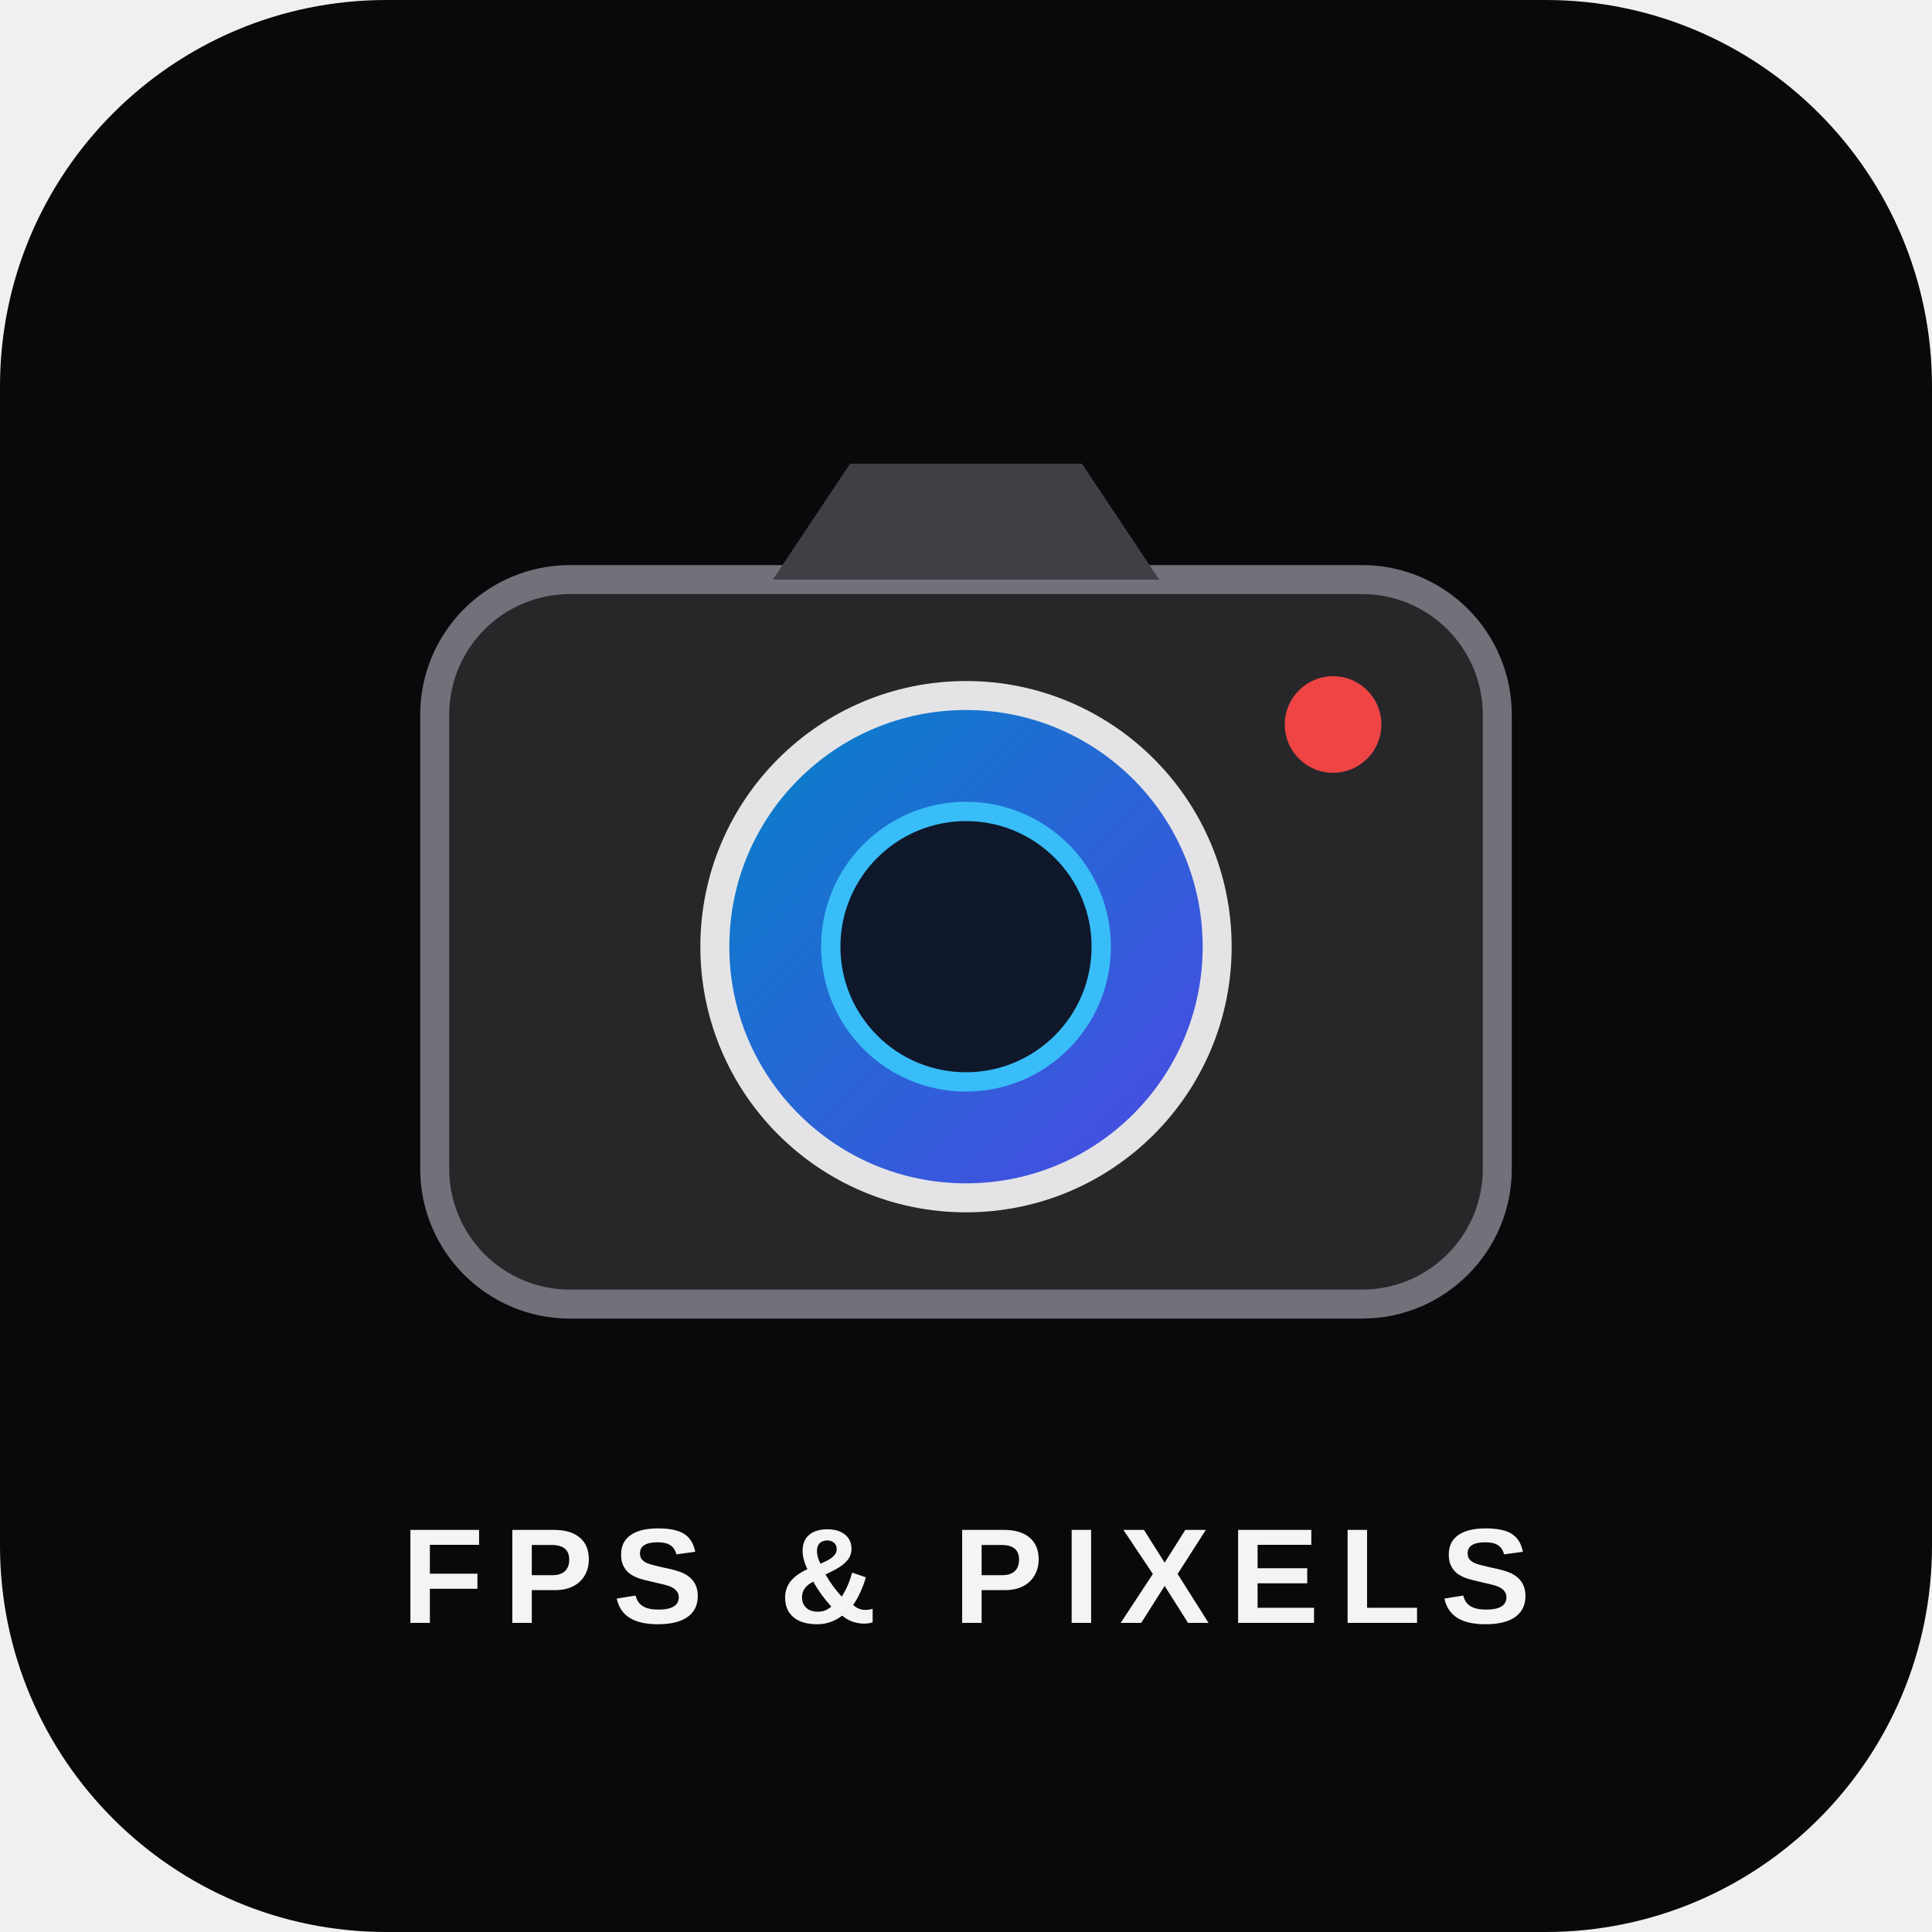
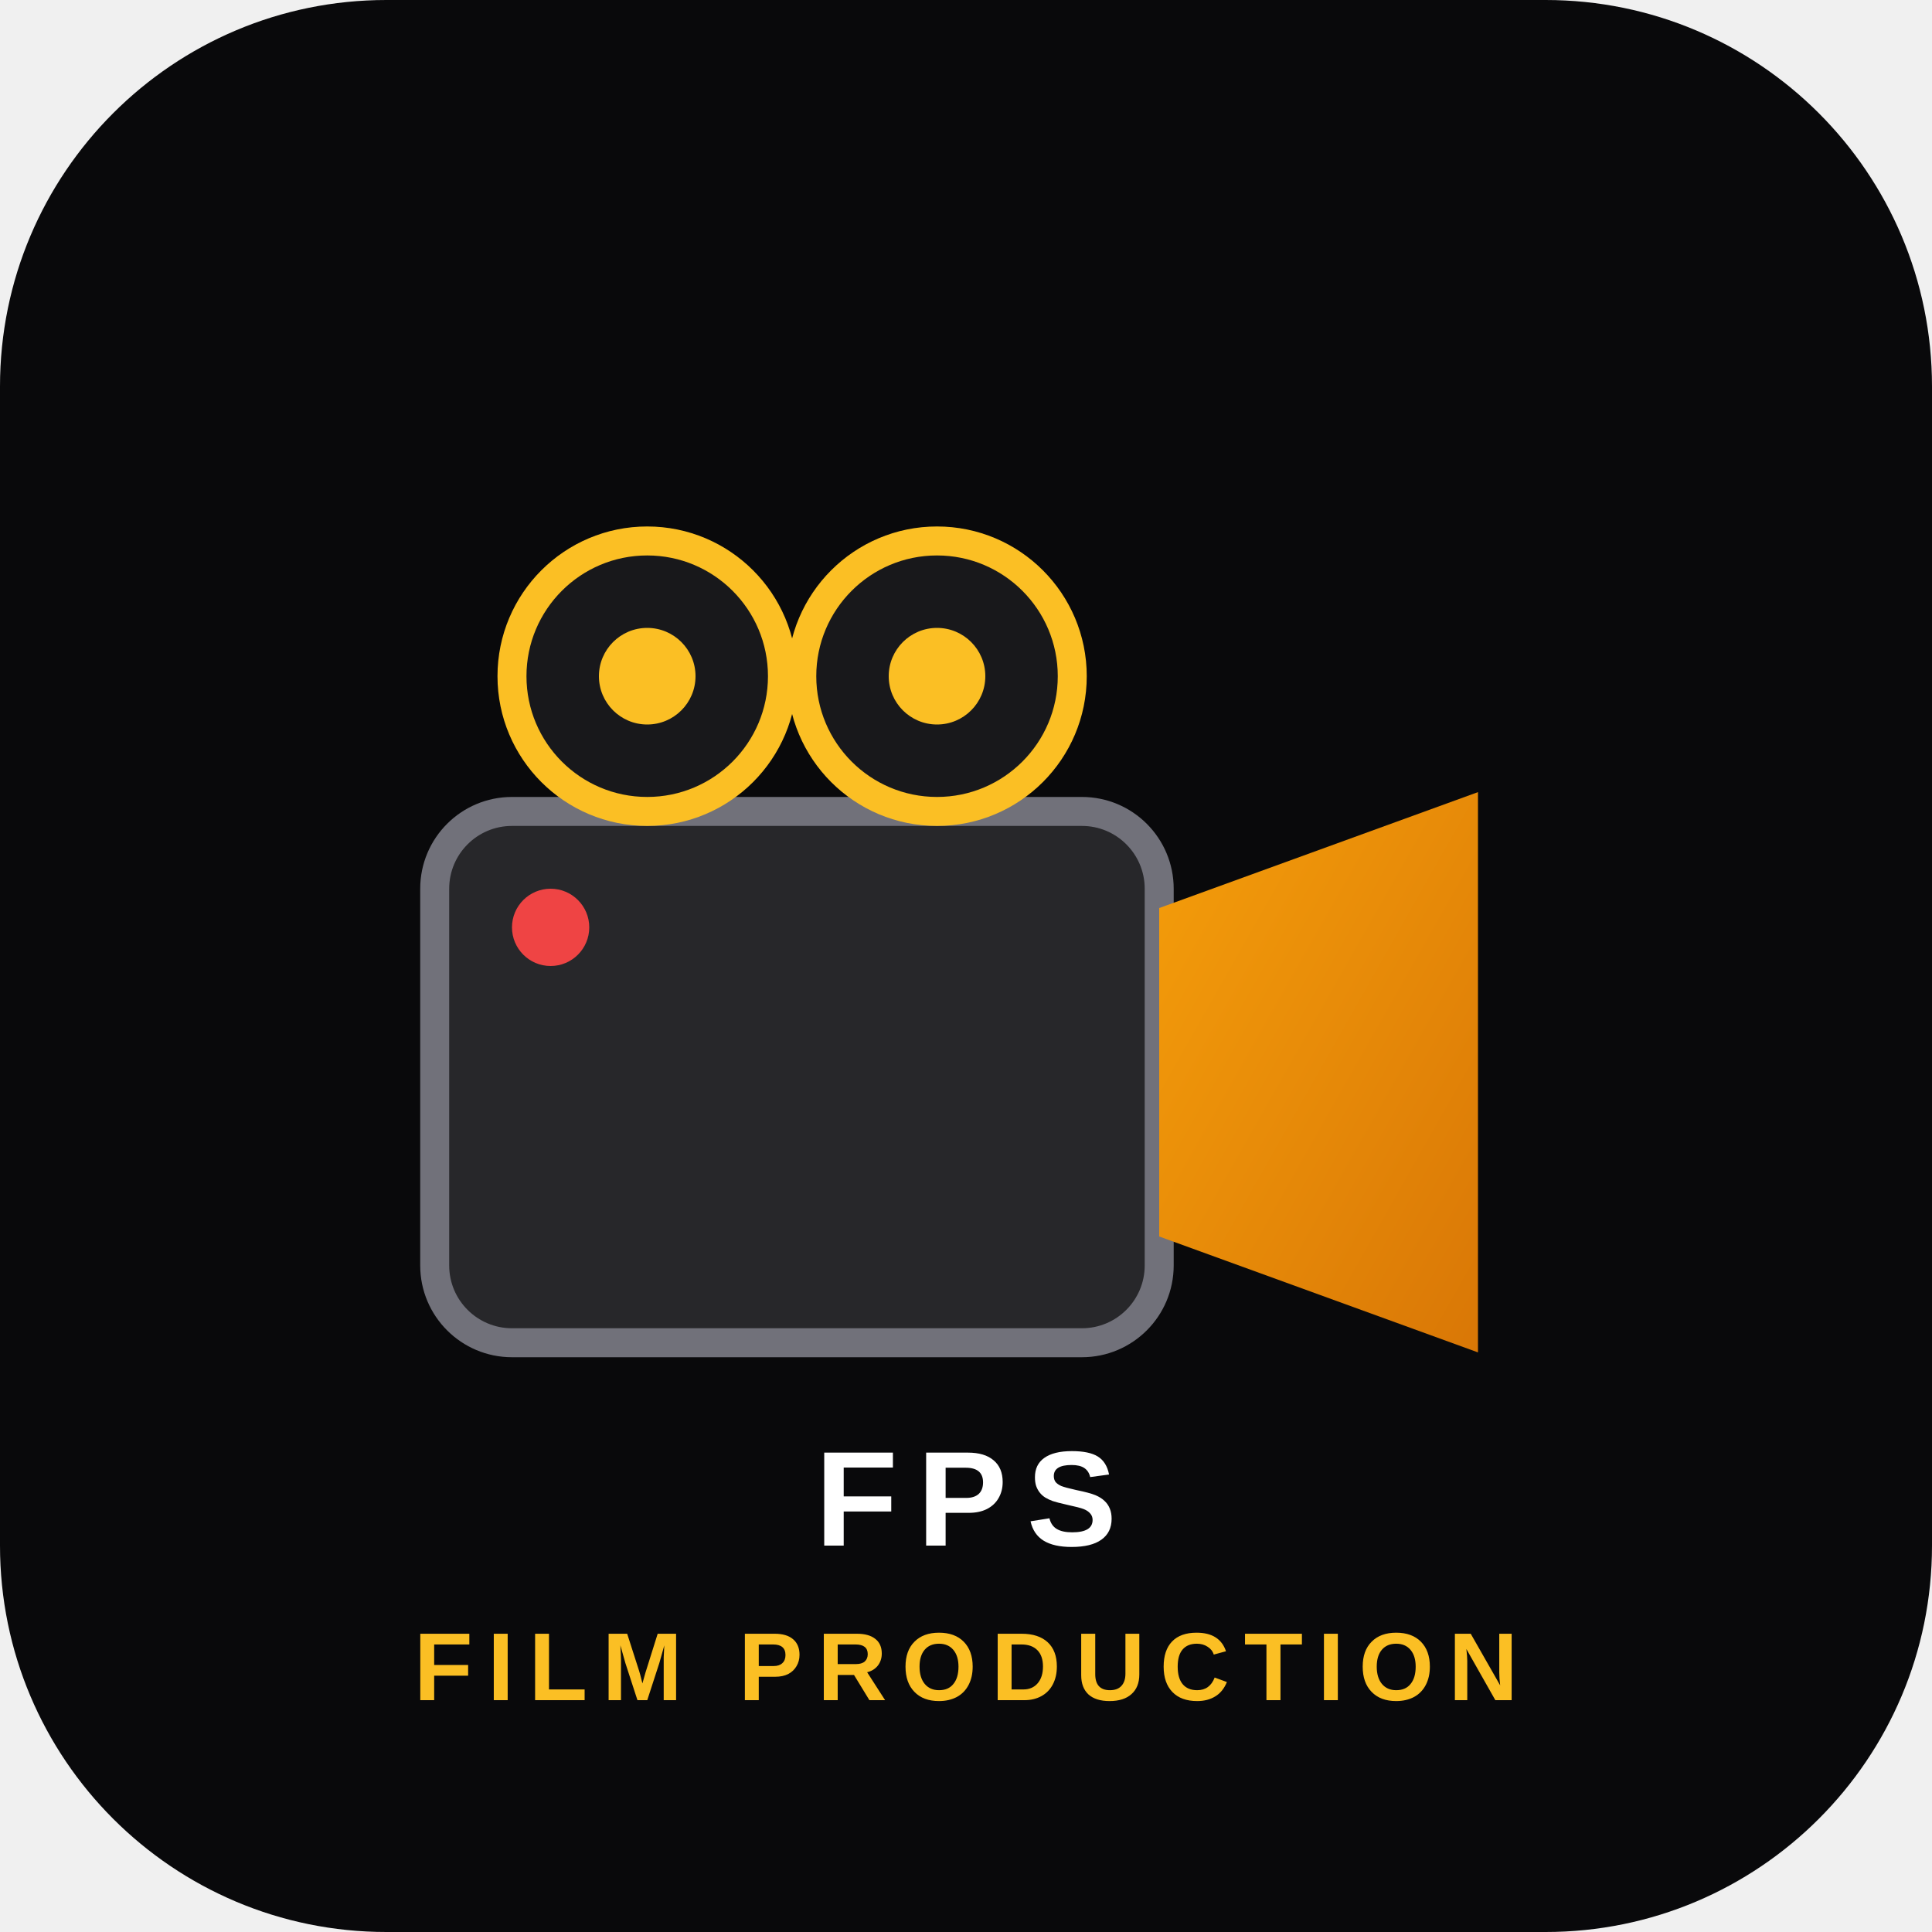
<svg xmlns="http://www.w3.org/2000/svg" viewBox="0 0 200 200" width="200" height="200">
  <defs>
    <linearGradient id="fpsGrad" x1="0%" y1="0%" x2="100%" y2="100%">
-       <stop offset="0%" stop-color="#0284c7" />
-       <stop offset="100%" stop-color="#4f46e5" />
+       <stop offset="0%" stop-color="#f59e0b" />
+       <stop offset="100%" stop-color="#d97706" />
    </linearGradient>
  </defs>
  <rect width="200" height="200" rx="40" fill="#09090b" />
-   <rect x="45" y="60" width="110" height="75" rx="14" fill="#27272a" stroke="#71717a" stroke-width="3" />
-   <path d="M80 60 L88 48 H112 L120 60 Z" fill="#3f3f46" />
-   <circle cx="100" cy="98" r="26" fill="url(#fpsGrad)" stroke="#e4e4e7" stroke-width="3" />
-   <circle cx="100" cy="98" r="14" fill="#0f172a" stroke="#38bdf8" stroke-width="2" />
-   <circle cx="138" cy="75" r="5" fill="#ef4444" />
-   <text x="100" y="168" font-family="Arial, sans-serif" font-weight="bold" font-size="14" text-anchor="middle" fill="#f4f4f5" letter-spacing="2">FPS &amp; PIXELS</text>
+   <g transform="translate(35, 42)">
+     <rect x="10" y="42" width="75" height="55" rx="8" fill="#27272a" stroke="#71717a" stroke-width="3" />
+     <circle cx="32" cy="28" r="14" fill="#18181b" stroke="#fbbf24" stroke-width="3" />
+     <circle cx="32" cy="28" r="5" fill="#fbbf24" />
+     <circle cx="62" cy="28" r="14" fill="#18181b" stroke="#fbbf24" stroke-width="3" />
+     <circle cx="62" cy="28" r="5" fill="#fbbf24" />
+     <path d="M85 52 L118 40 V98 L85 86 Z" fill="url(#fpsGrad)" />
+     <circle cx="22" cy="54" r="4" fill="#ef4444" />
+   </g>
+   <text x="100" y="160" font-family="Arial, sans-serif" font-weight="900" font-size="14" text-anchor="middle" fill="#ffffff" letter-spacing="2">FPS</text>
+   <text x="100" y="176" font-family="Arial, sans-serif" font-weight="bold" font-size="10" text-anchor="middle" fill="#fbbf24" letter-spacing="1.5">FILM PRODUCTION</text>
</svg>
